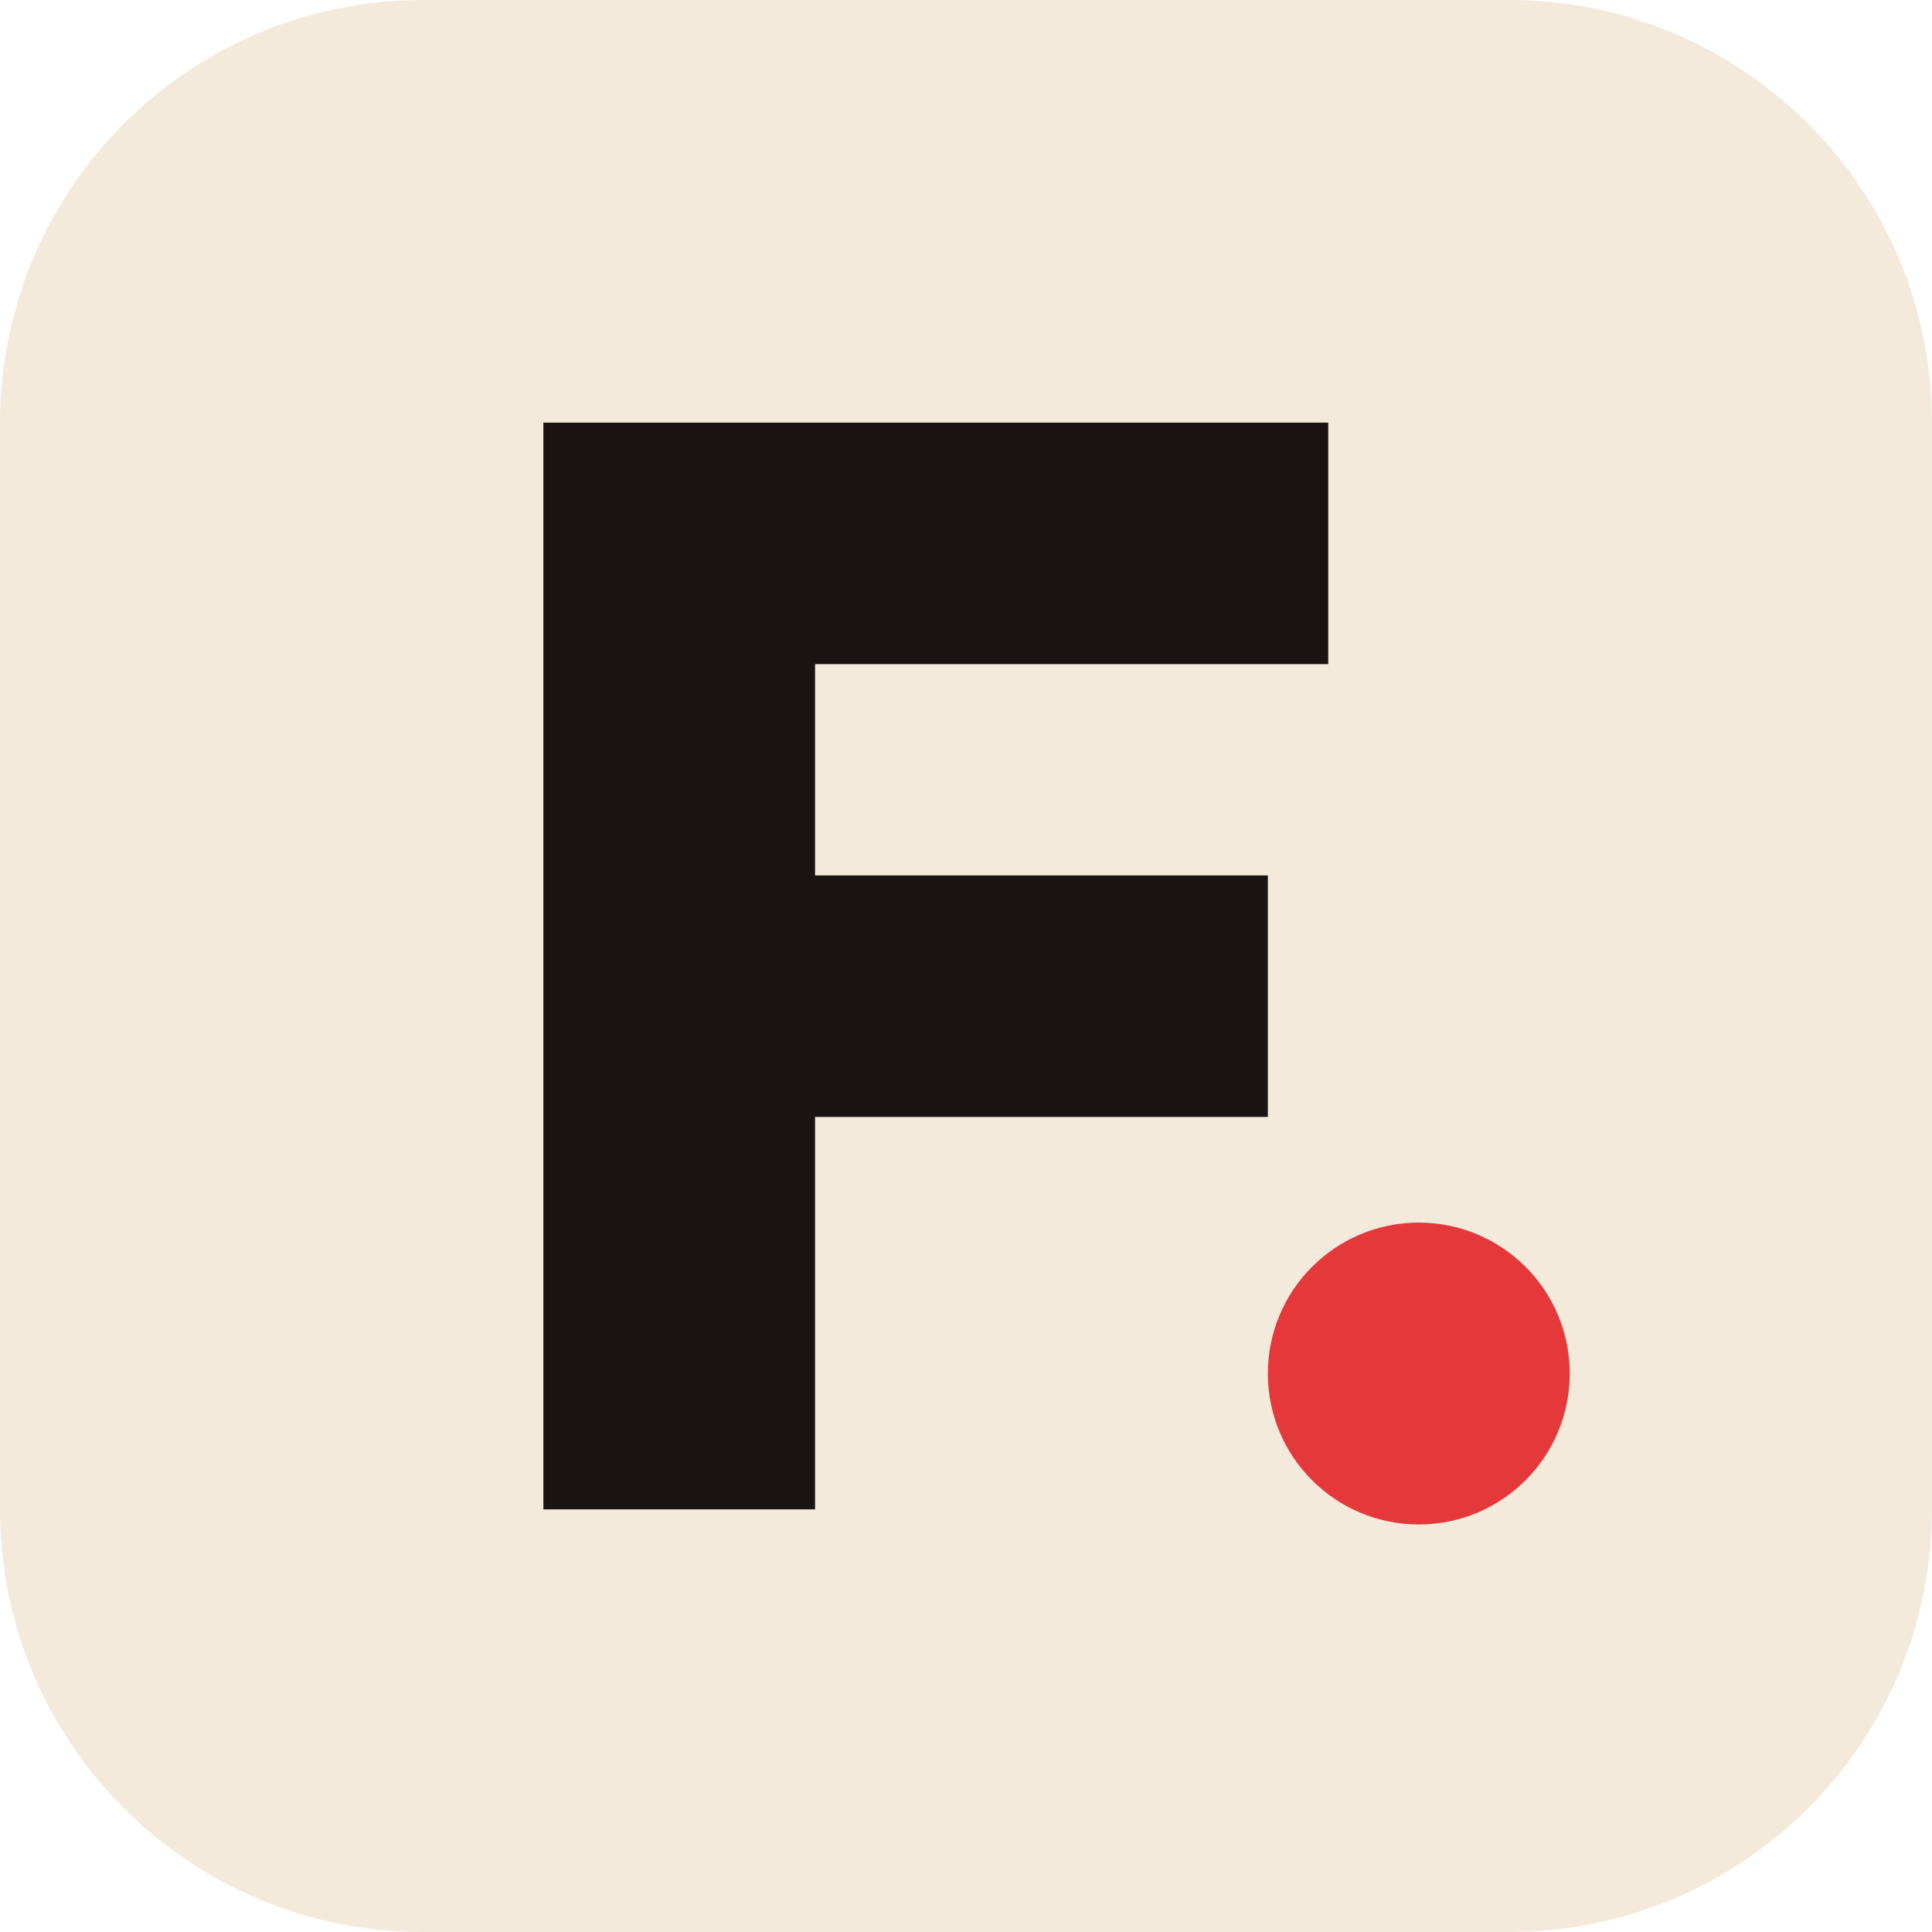
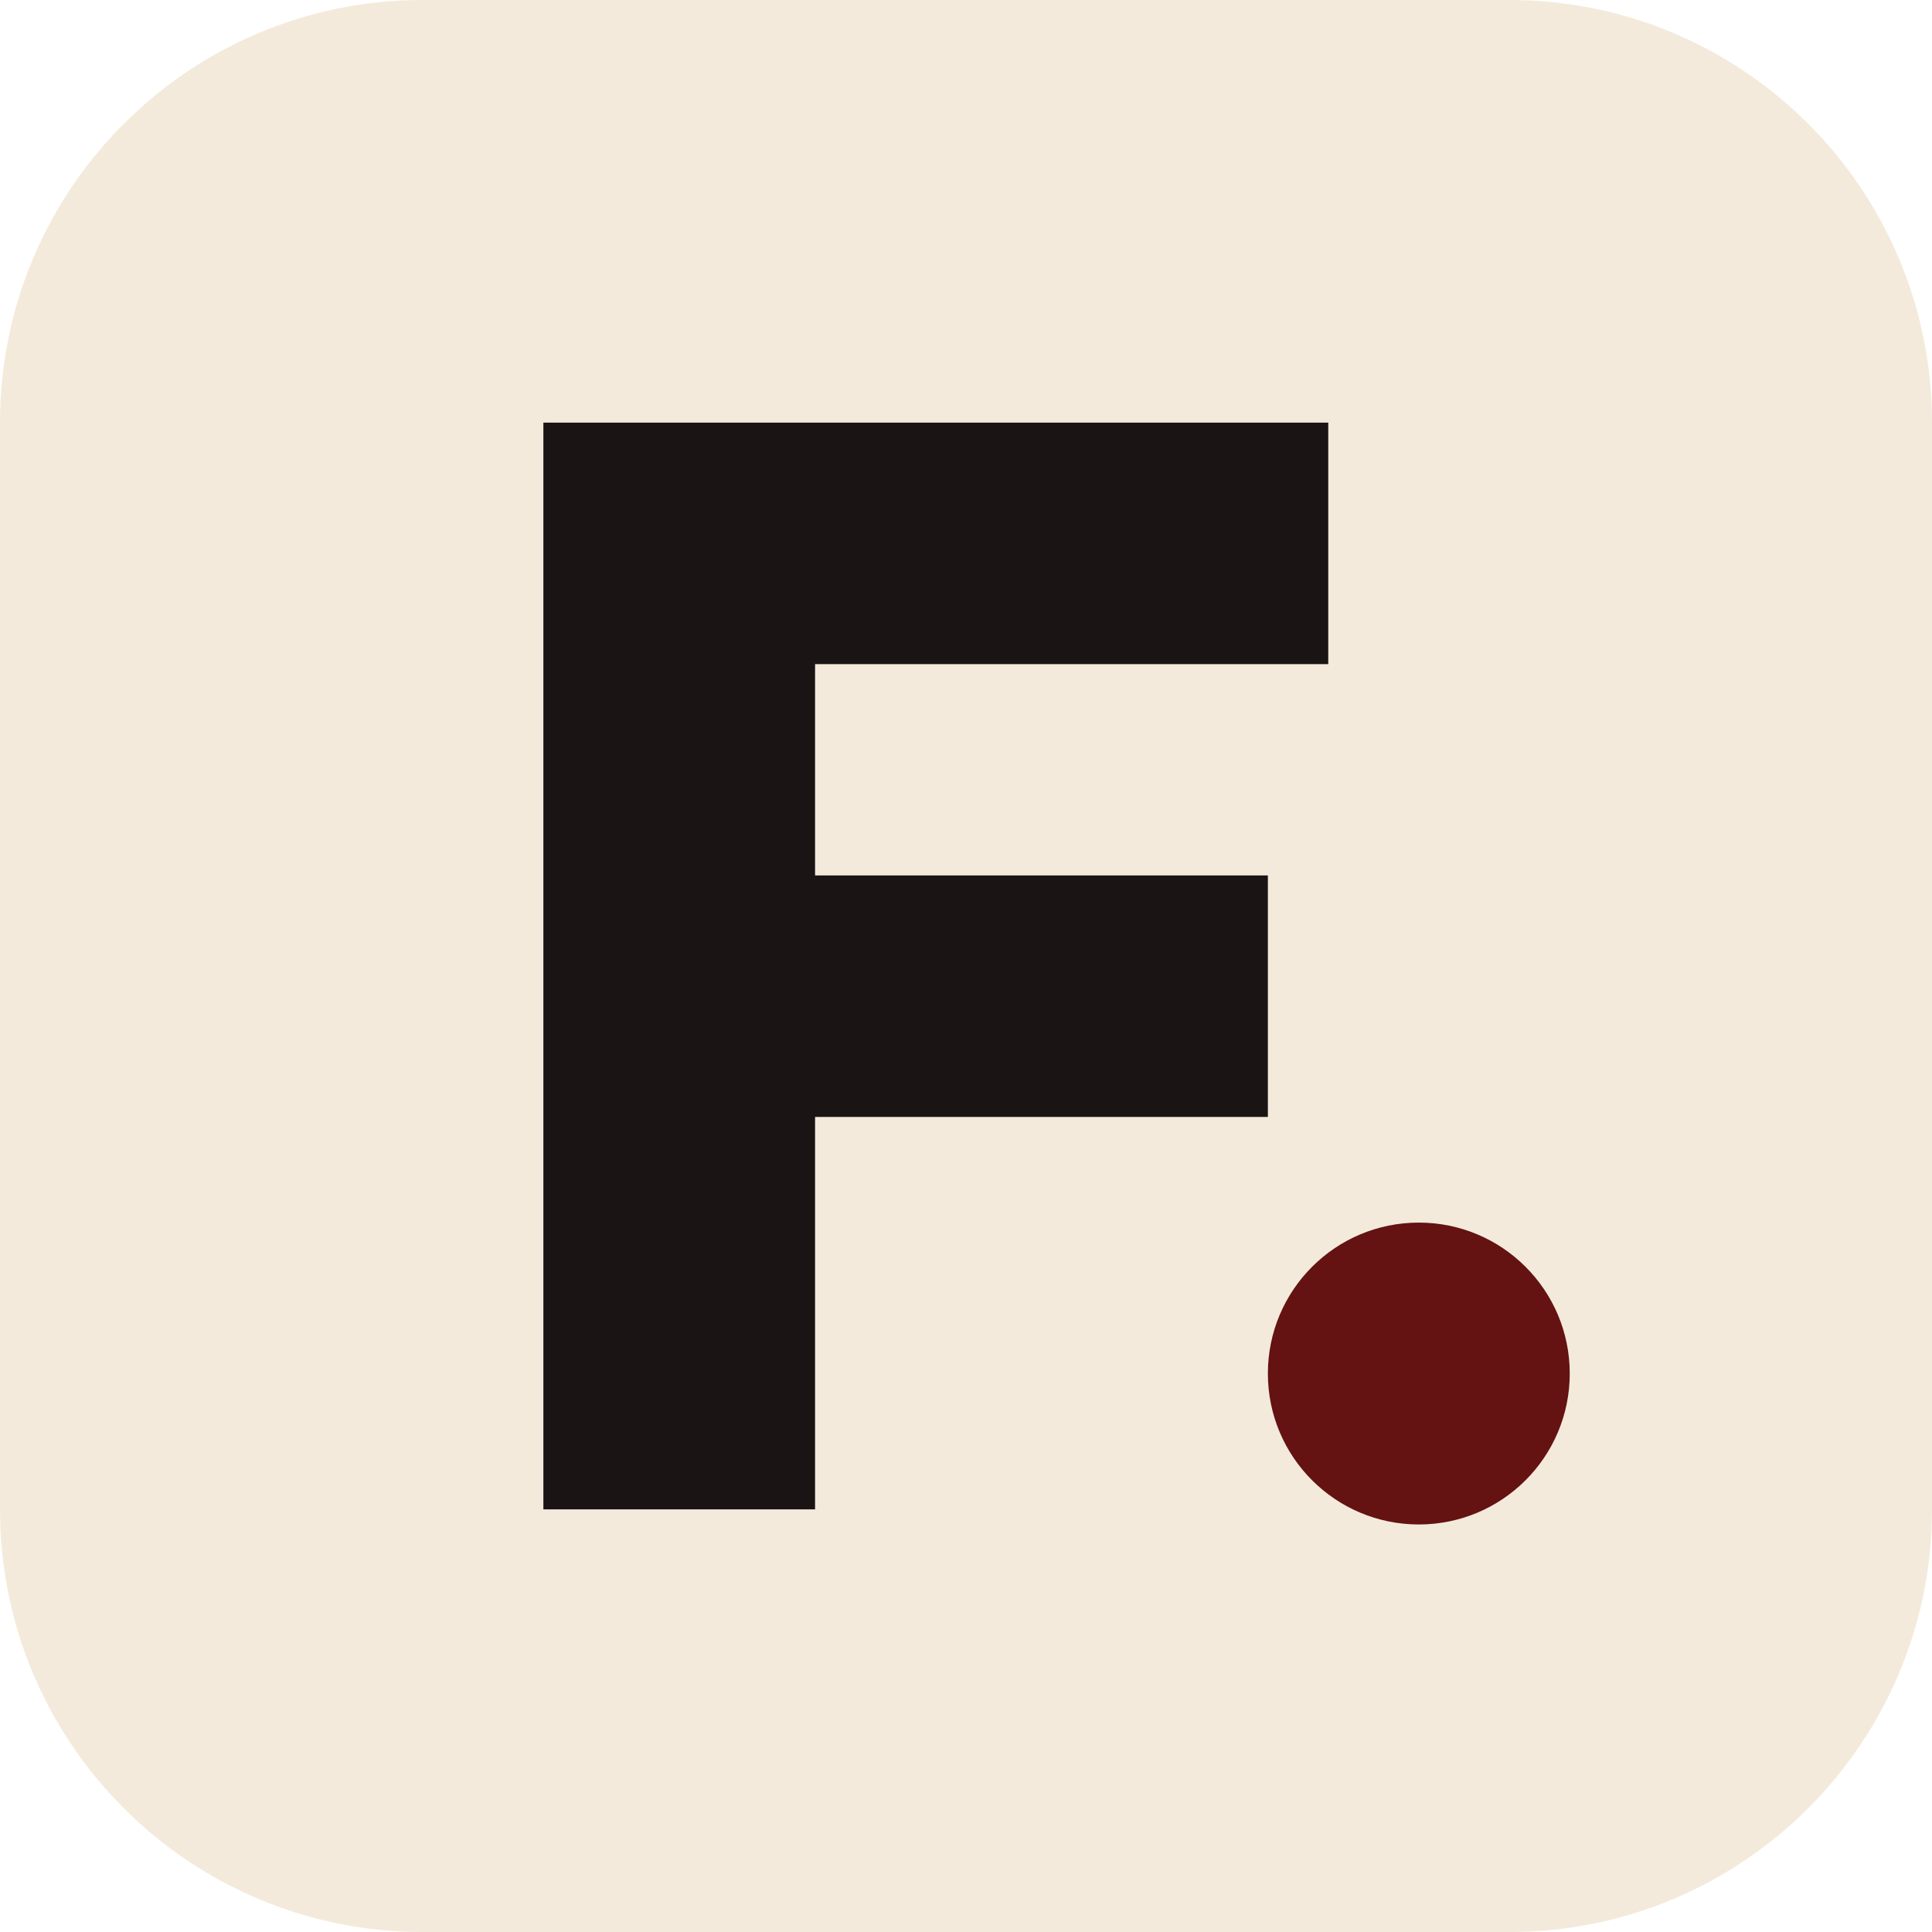
<svg xmlns="http://www.w3.org/2000/svg" viewBox="0 0 64 64">
  <rect width="64" height="64" rx="14" fill="#F3EADB" />
  <path fill="#1A1414" d="M18 14h26v8H27v7h15v8H27v13h-9z" />
-   <circle cx="47" cy="45.5" r="5" fill="#E5383B" />
+   <circle cx="47" cy="45.5" r="5" fill="#641212" />
</svg>
